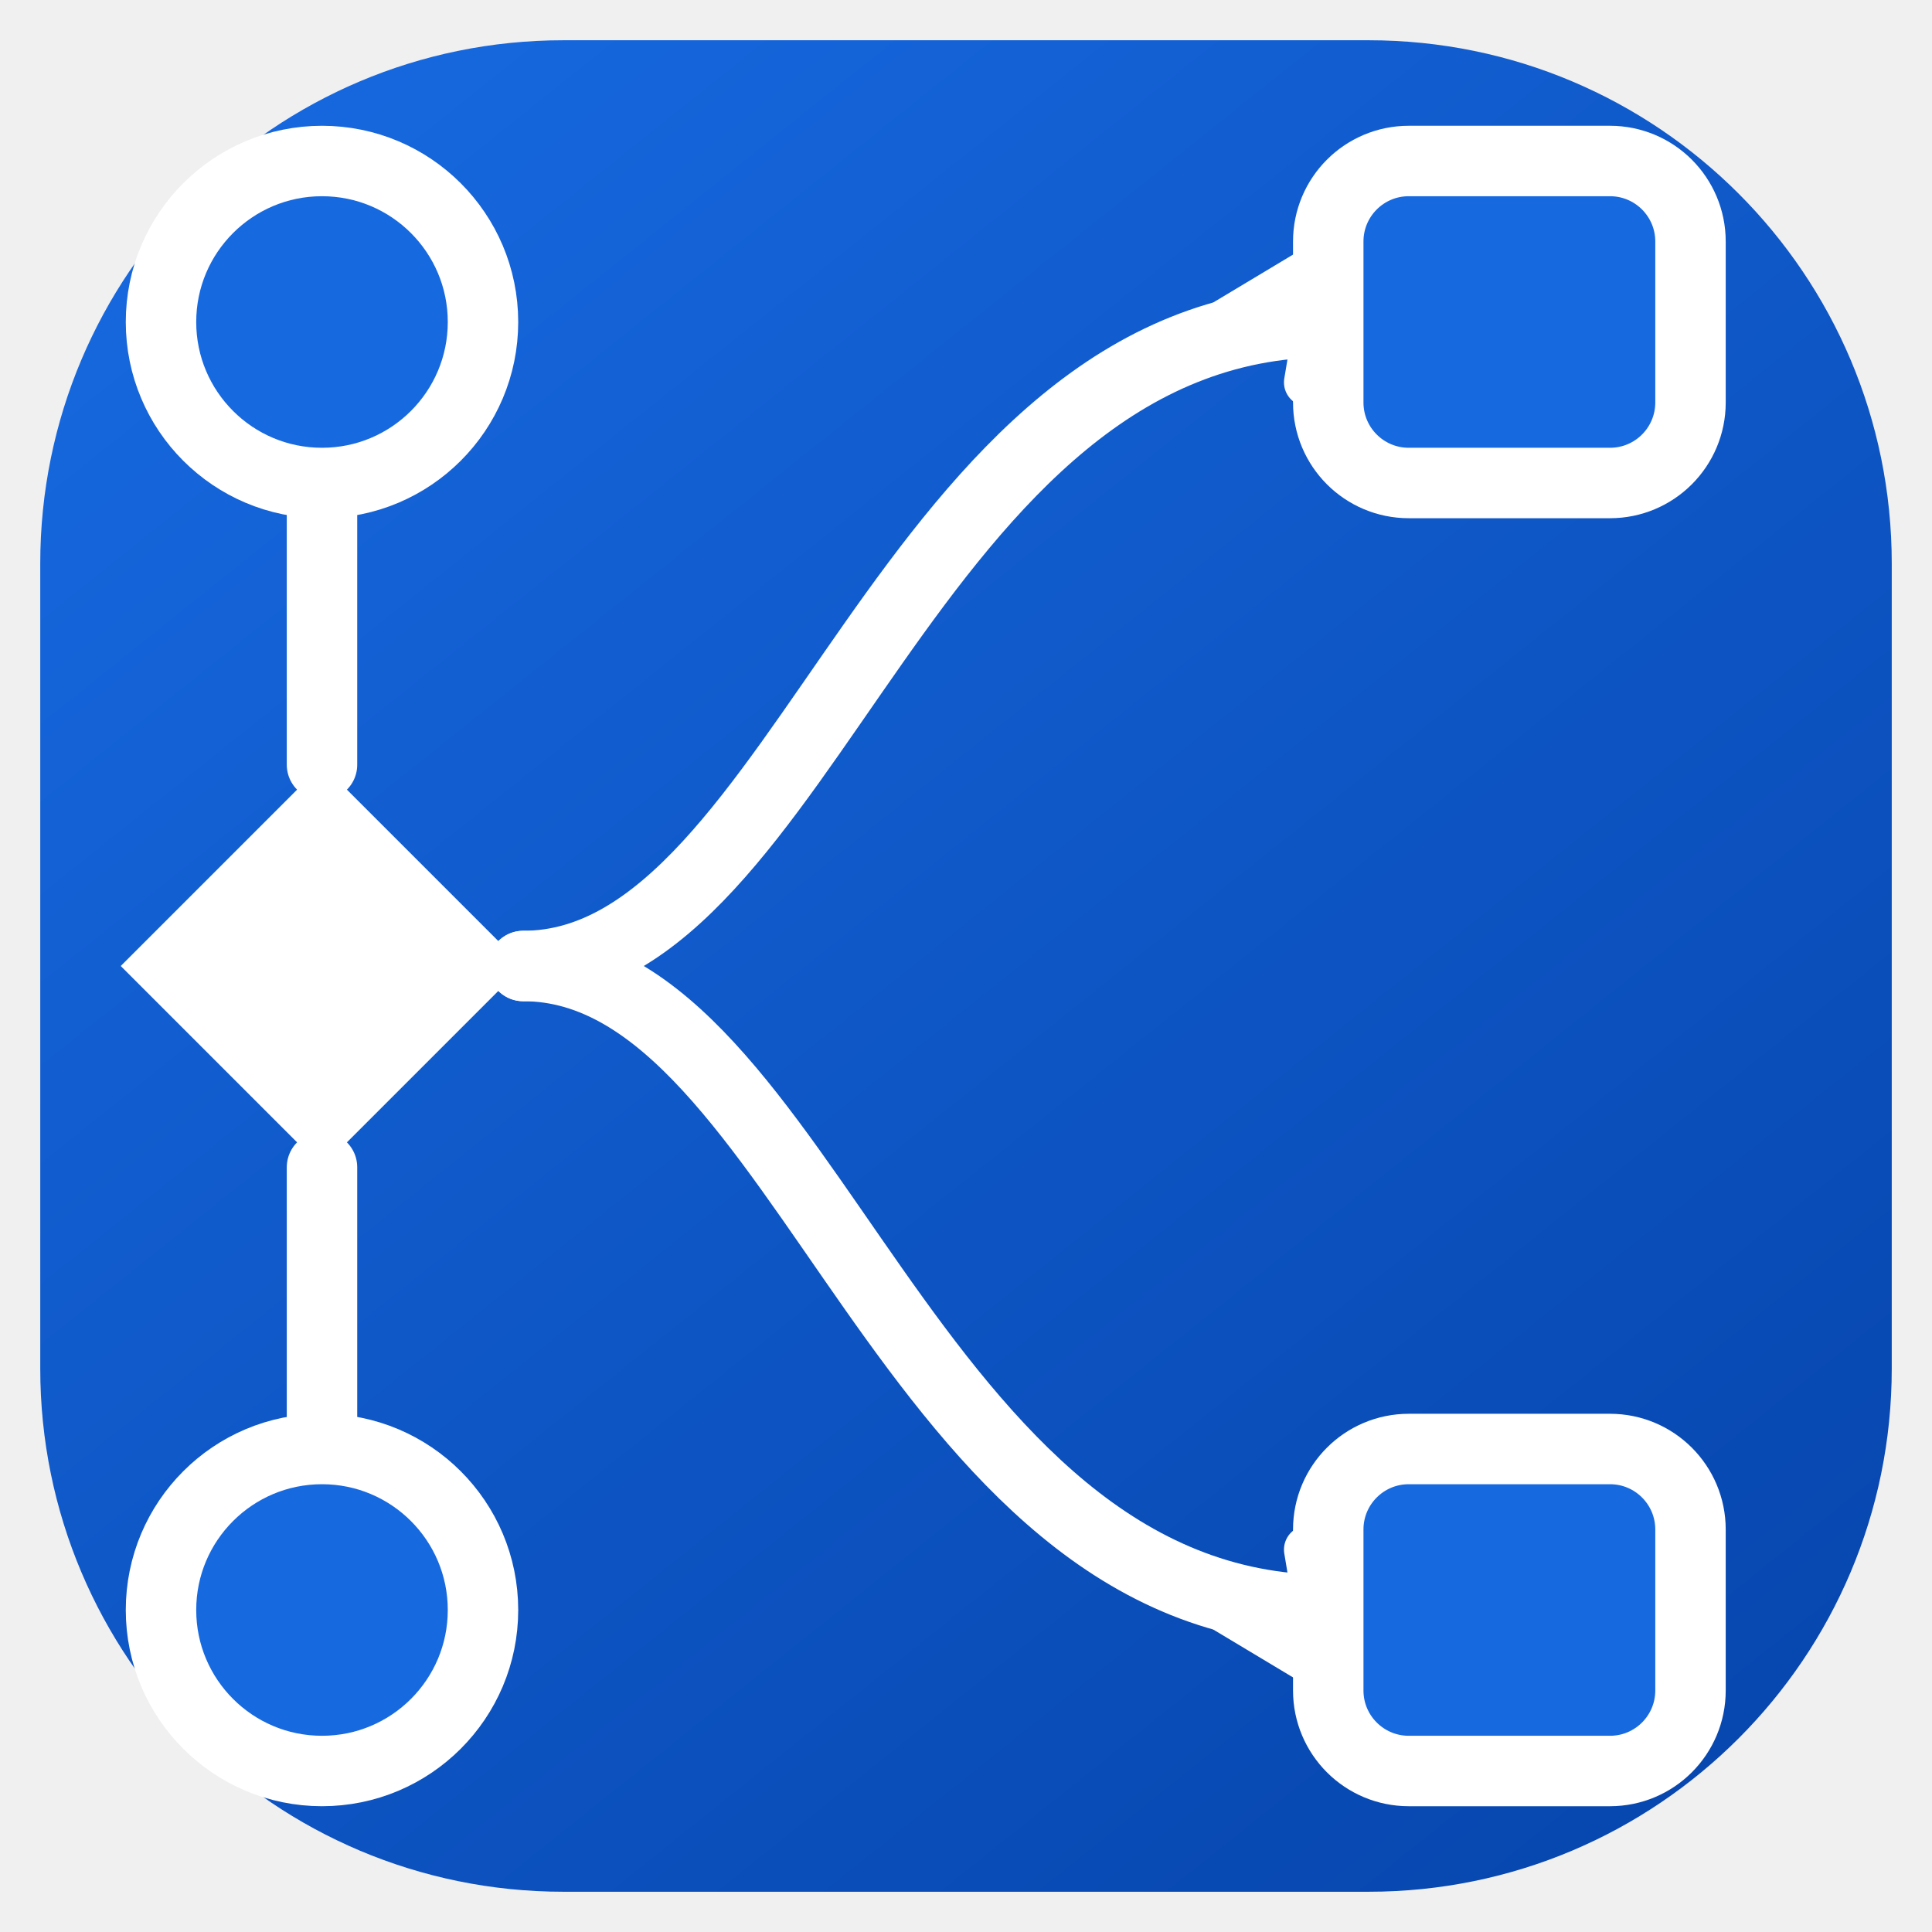
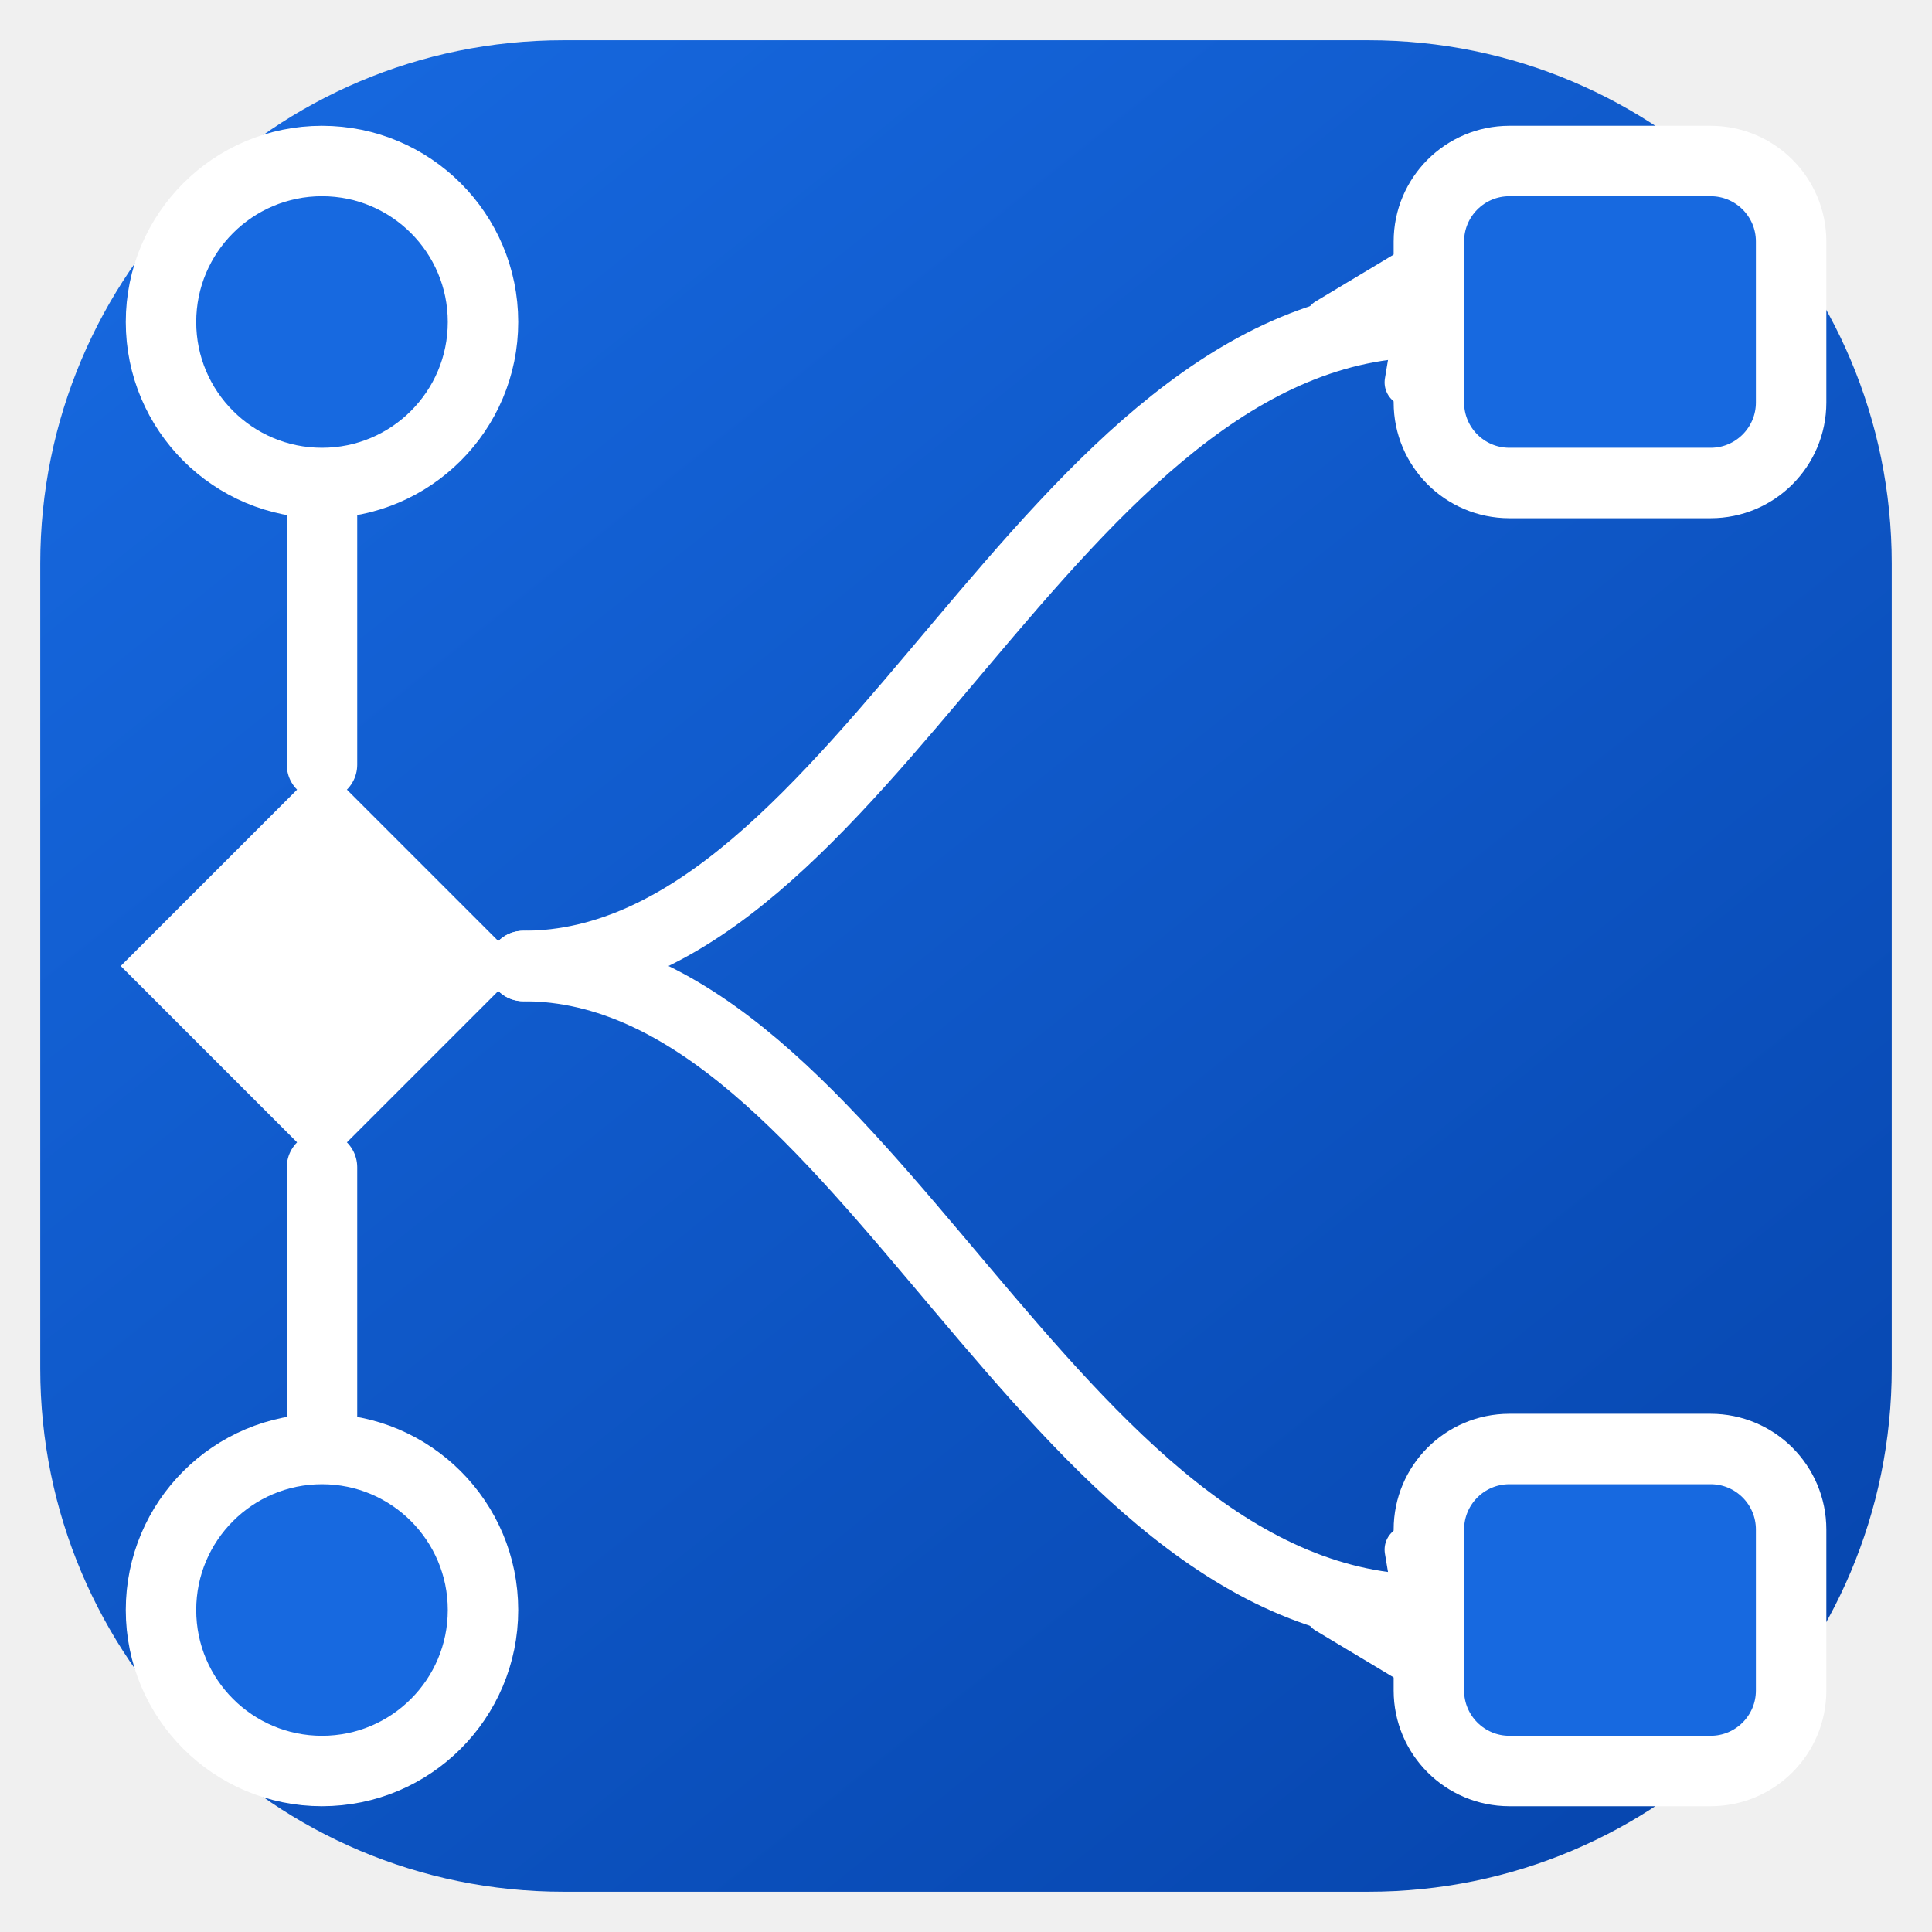
<svg xmlns="http://www.w3.org/2000/svg" viewBox="0 0 96 96" role="img" aria-labelledby="title">
  <defs>
    <linearGradient id="bg" x1="10%" y1="0%" x2="90%" y2="100%">
      <stop offset="0%" stop-color="#1769e0" />
      <stop offset="100%" stop-color="#0645ad" />
    </linearGradient>
  </defs>
  <rect x="2" y="2" width="92" height="92" rx="26" fill="url(#bg)" />
  <g fill="none" stroke="#fff" stroke-width="3.5" stroke-linecap="round" stroke-linejoin="round">
    <path d="M16 24 V38" />
    <path d="M16 72 V58" />
-     <path d="M26 48 C40 48 45 16 66 16" />
-     <path d="M26 48 C40 48 45 80 66 80" />
+     <path d="M26 48 C43 48 52 16 71 16" />
+     <path d="M26 48 C43 48 52 80 71 80" />
  </g>
  <g fill="#1769e0" stroke="#fff" stroke-width="3.5">
    <circle cx="16" cy="16" r="8" />
    <circle cx="16" cy="80" r="8" />
-     <rect x="66" y="8" width="18" height="16" rx="4" />
-     <rect x="66" y="72" width="18" height="16" rx="4" />
+     <rect x="71" y="8" width="18" height="16" rx="4" />
+     <rect x="71" y="72" width="18" height="16" rx="4" />
  </g>
  <path d="M16 38 L26 48 L16 58 L6 48 Z" fill="#fff" />
  <g fill="none" stroke="#fff" stroke-width="2.4" stroke-linecap="round" stroke-linejoin="round">
-     <path d="M61 16l5-3-1 6" />
-     <path d="M61 80l5 3-1-6" />
+     <path d="M66 16l5-3-1 6" />
+     <path d="M66 80l5 3-1-6" />
  </g>
</svg>
